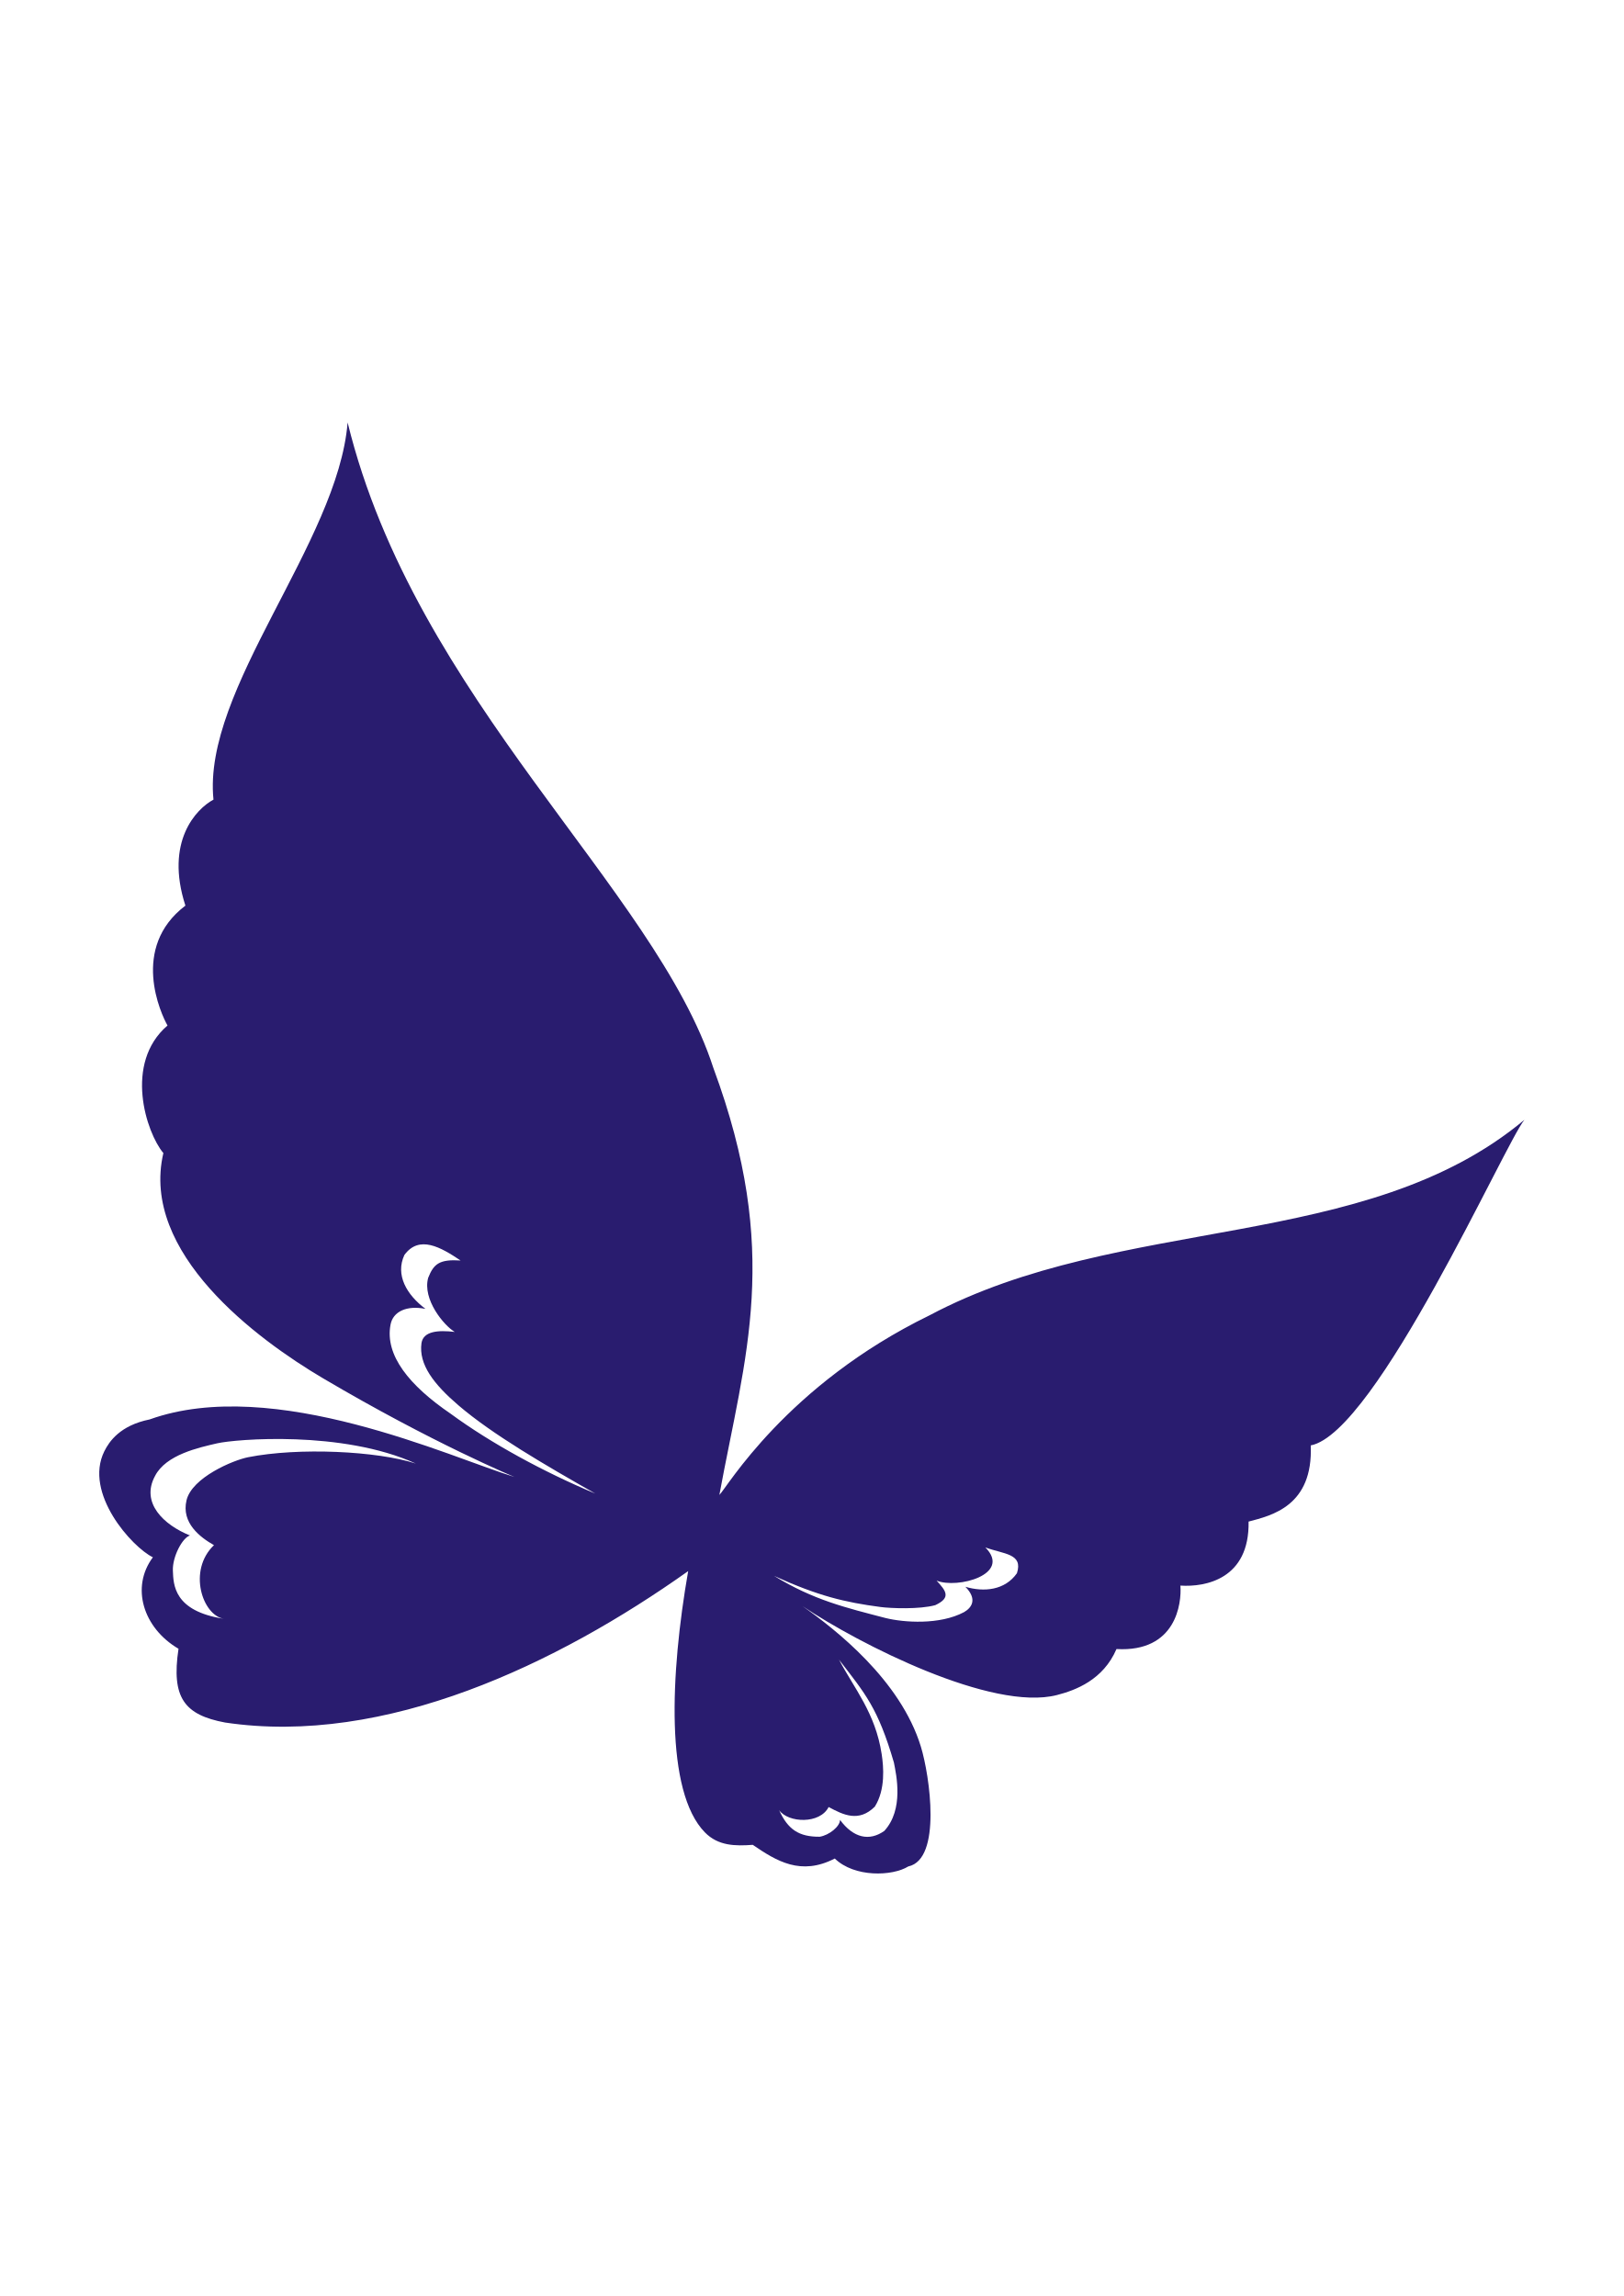
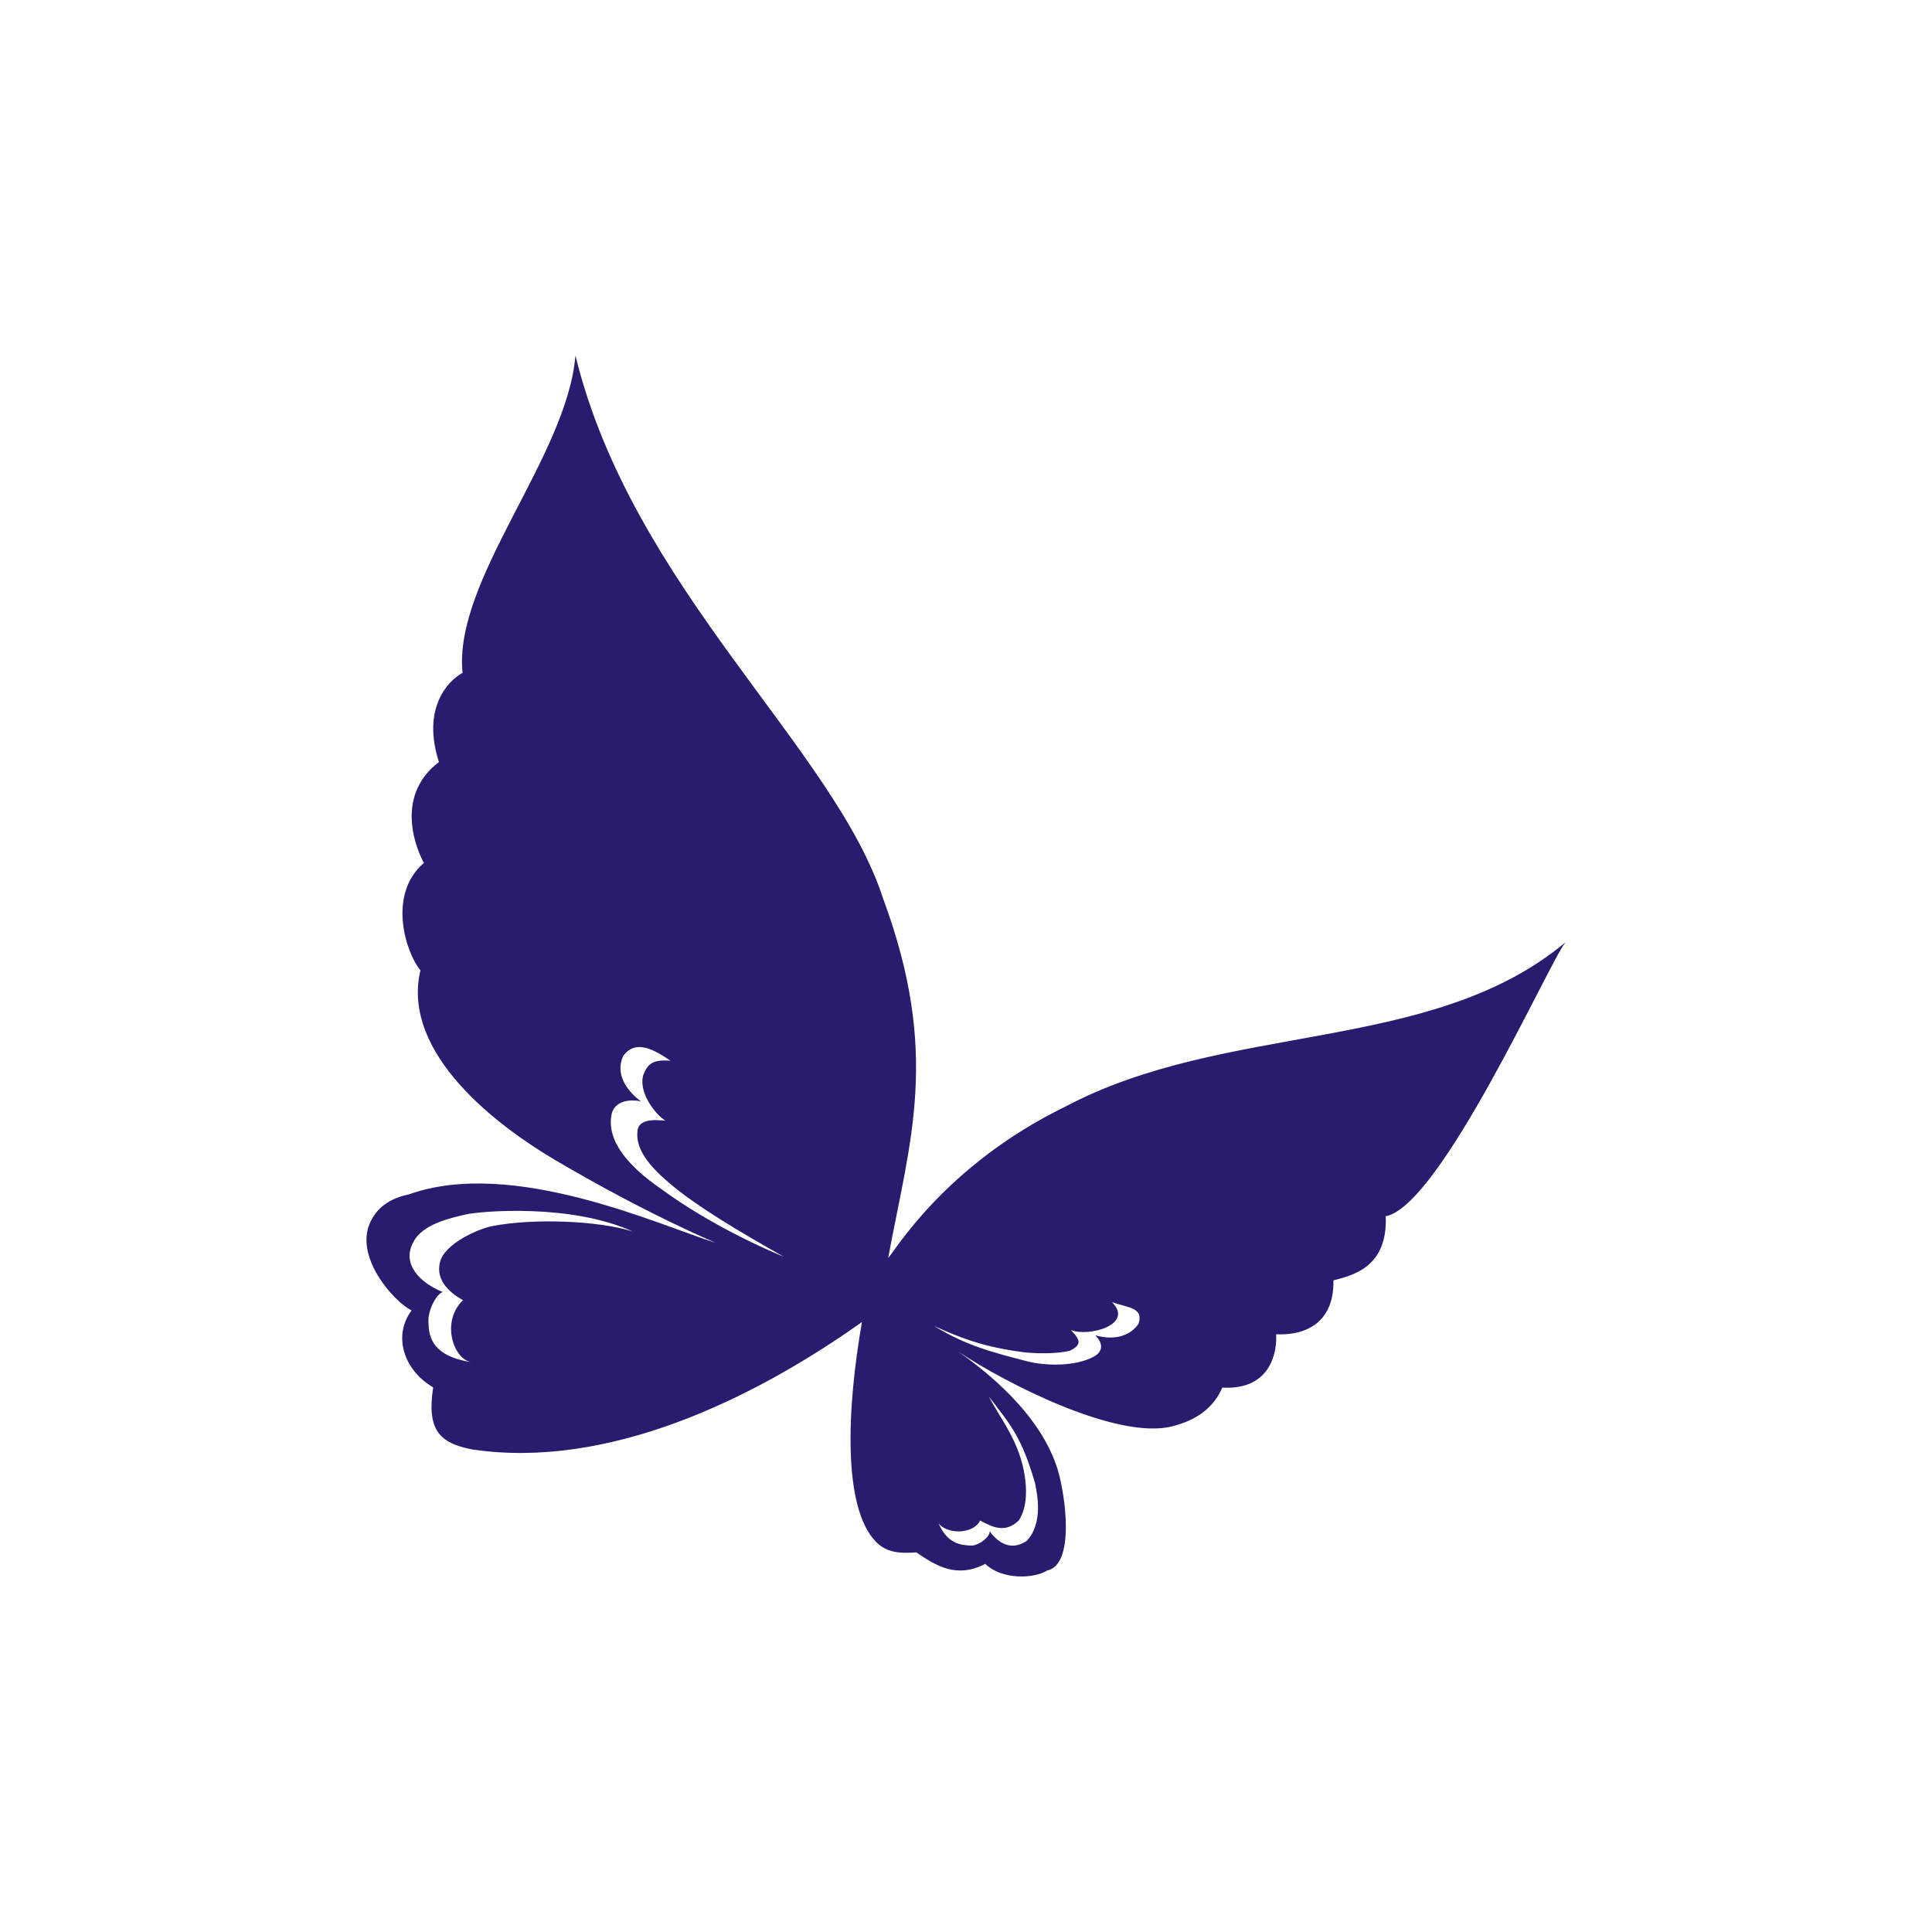
- <svg xmlns="http://www.w3.org/2000/svg" style="fill-rule:evenodd;text-rendering:geometricPrecision;image-rendering:optimizeQuality;clip-rule:evenodd;shape-rendering:geometricPrecision" xml:space="preserve" viewBox="0 0 210 297">
+ <svg xmlns="http://www.w3.org/2000/svg" style="fill-rule:evenodd;text-rendering:geometricPrecision;image-rendering:optimizeQuality;clip-rule:evenodd;shape-rendering:geometricPrecision" xml:space="preserve" width="50" height="50" viewBox="0 0 210 297">
  <defs>
    <style type="text/css">
    .fil0 {fill:#291C6F}
  </style>
  </defs>
  <g id="Слой_x0020_1">
    <path class="fil0" d="m44.96 54.655c8.754 35.781 39.788 60.272 47.298 83.477 8.833 23.865 4.109 37.202 0.781 55.245 0.941-0.881 8.627-14.185 27.181-23.233 24.805-13.179 56.338-8.072 76.938-25.291-2.48 2.998-19.161 40.496-27.635 42.119 0.327 7.852-5.076 9.071-8.039 9.853 0.136 7.445-5.592 8.491-8.817 8.28 0.177 2.316-0.562 8.641-8.268 8.209-1.72 4-5.296 5.331-7.694 5.948-8.4 2.161-25.554-6.571-32.91-11.498 4.219 2.973 12.672 9.545 15.308 18.184 1.144 3.751 2.721 14.554-1.627 15.485-2.068 1.279-6.977 1.447-9.51-1.023-4.388 2.266-7.521 0.342-10.606-1.77-2.274 0.169-4.477 0.144-6.194-1.612-5.169-5.287-4.48-20.543-2.161-33.797-16.877 11.983-39.176 22.692-59.904 19.586-5.227-0.986-6.972-3.178-6.013-9.541-4.601-2.702-6.191-7.986-3.315-11.831-2.696-1.315-8.976-8.289-6.279-13.717 0.625-1.258 2.031-3.343 5.862-4.117 16.079-5.757 39.037 4.968 47.184 7.443 0 0-10.512-4.346-24.783-12.777-8.494-5.018-23.655-16.216-20.628-29.119-2.216-2.64-5.148-11.626 0.536-16.503-0.84-1.479-4.853-10.066 2.314-15.508-2.677-8.278 1.385-12.504 3.631-13.713-1.47-14.257 16.097-33.263 17.348-48.777zm55.168 149.2c5.694 2.596 9.17 3.414 13.757 4.02 1.327 0.175 5.047 0.324 7.079-0.24 2.081-0.976 1.397-1.838 0.165-3.176 2.663 1.103 9.787-0.789 6.311-4.291 2.387 0.886 4.915 0.773 4.084 3.337-1.549 2.211-4.268 2.467-6.669 1.752 1.569 1.595 0.85 2.689-0.168 3.279-3.155 1.682-7.783 1.349-10.152 0.765-5.139-1.341-9.302-2.317-14.409-5.445zm-23.122-10.645c-6.567-3.737-13.309-7.651-17.704-11.415-3.188-2.73-5.182-5.296-4.788-8.07 0.25-1.522 2.119-1.694 4.3-1.434-1.403-0.826-4.203-4.208-3.436-6.999 0.735-1.868 1.518-2.403 4.187-2.243-2.555-1.71-5.343-3.335-7.265-0.71-1.195 2.581 0.285 5.136 2.729 6.973-2.394-0.483-4.212 0.315-4.524 2.06-0.734 3.949 2.426 7.854 7.803 11.518 5.141 3.775 12.025 7.531 18.698 10.318zm31.51 21.478c1.96 3.737 4.704 6.879 5.516 12.228 0.246 1.621 0.506 4.573-0.89 6.784-2.073 2.054-4.065 1.074-5.972 0.048-1.124 2.229-5.206 2.08-6.401 0.409 1.131 2.491 2.546 3.453 5.241 3.434 1.227-0.188 2.647-1.344 2.631-2.183 1.738 2.356 3.797 2.796 5.731 1.43 2.549-2.785 1.559-7.216 1.241-8.843-2.071-7.085-3.711-8.914-7.096-13.307zm-54.728-25.365c-5.022-1.638-15.18-2.111-21.699-0.824-1.94 0.383-7.254 2.622-7.963 5.563-0.708 2.941 1.778 4.81 3.548 5.813-3.426 3.269-1.49 9.081 1.283 9.524-6.514-0.995-6.527-4.446-6.598-6.235s1.237-4.264 2.213-4.542c-3.382-1.359-6.426-4.219-4.513-7.713 1.412-2.742 5.663-3.659 8.016-4.204s16.185-1.716 25.712 2.618z" />
  </g>
</svg>
